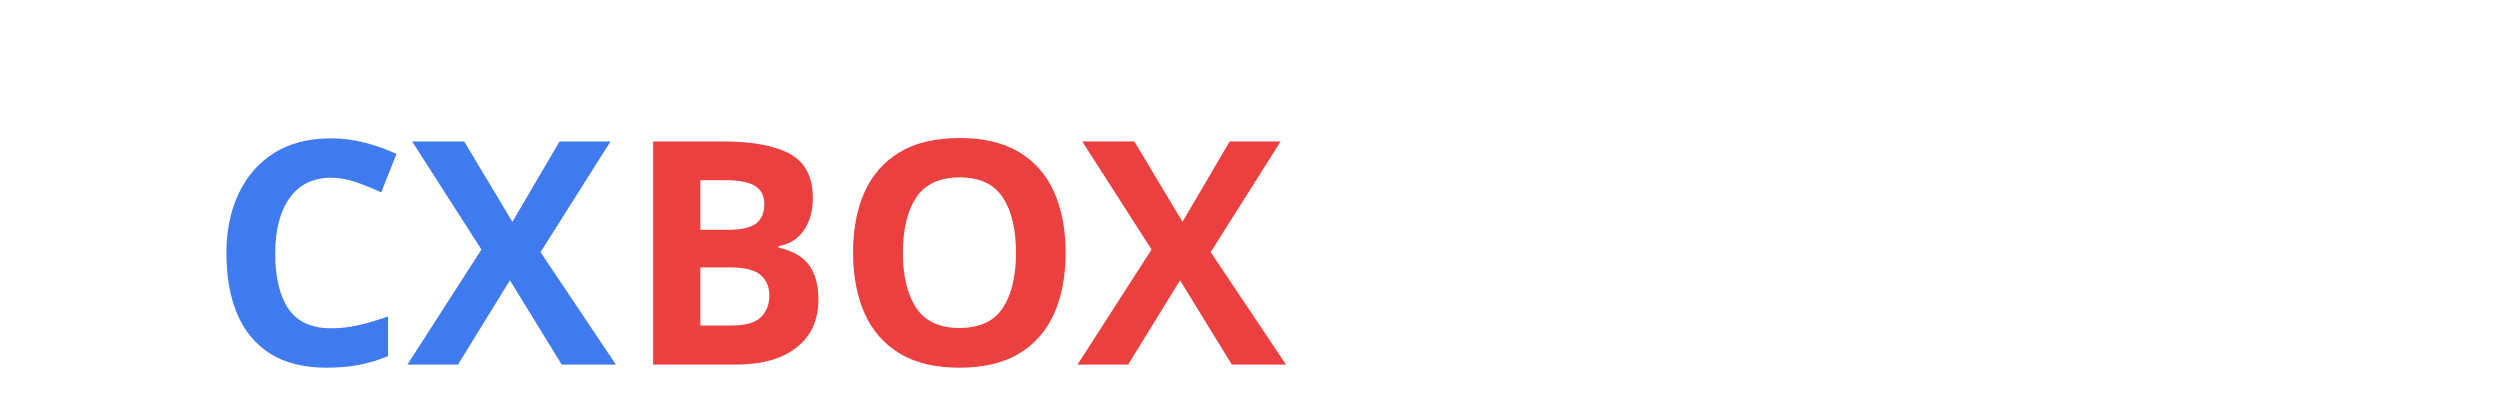
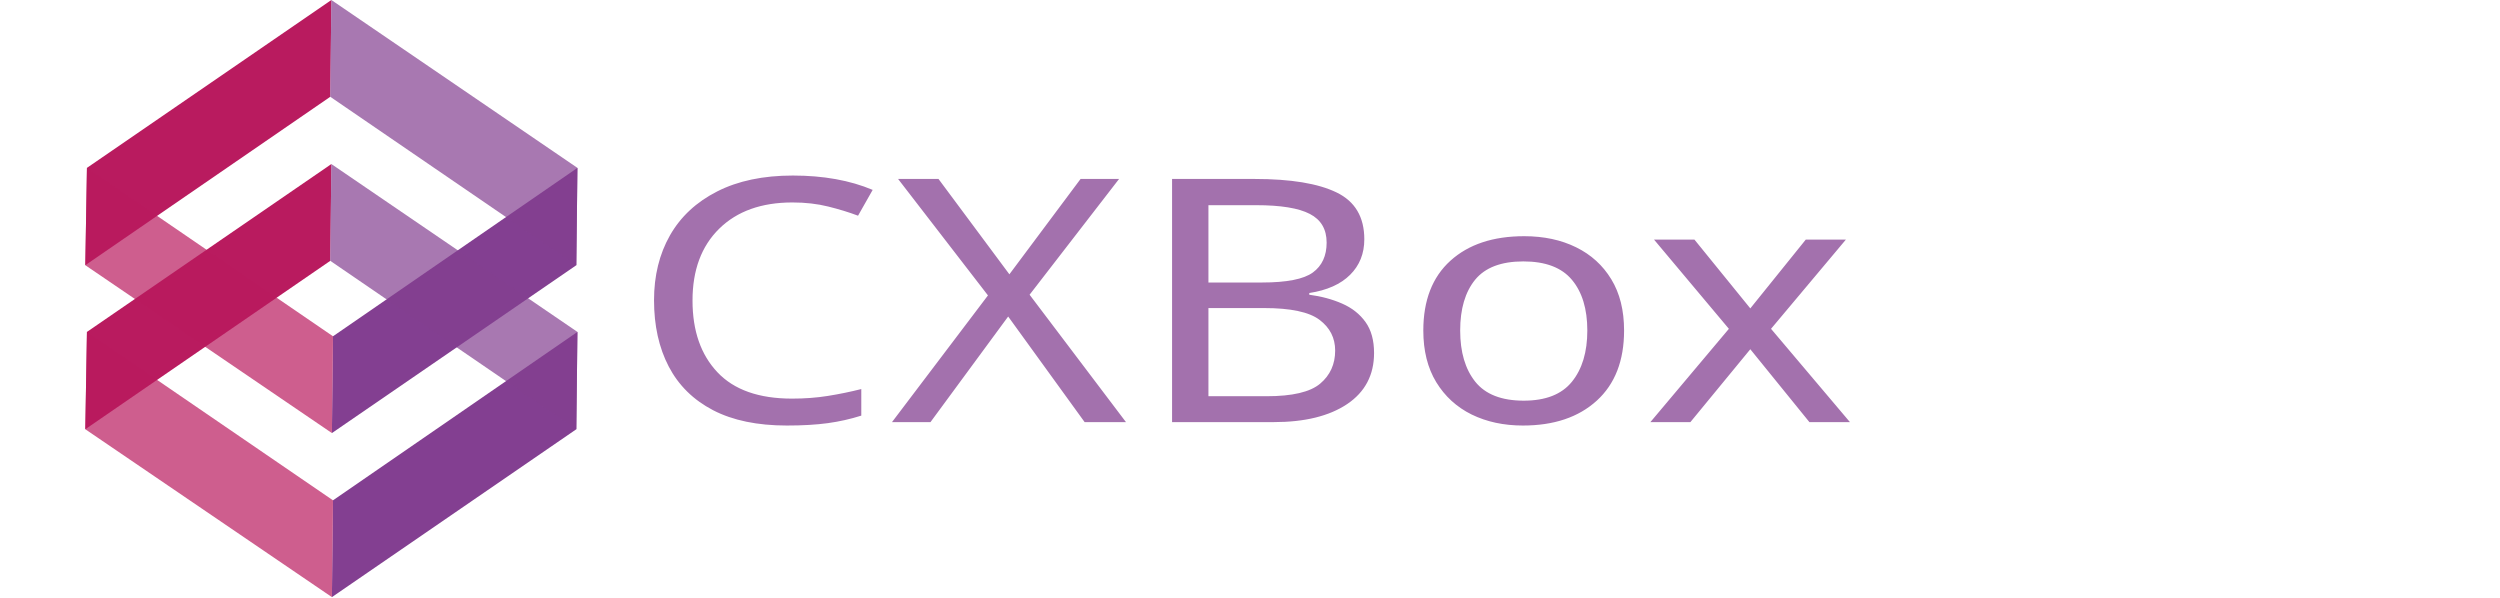
- <svg xmlns="http://www.w3.org/2000/svg" viewBox="0 0 240 38">
-   <style>
- 
-     .heavy {
-     font: bold 30px Stencil;
-     fill: rgb(63, 123, 239);
-     }
- 
-     .heavyR {
-     font: bold 30px Stencil;
-     fill: rgb(236, 63, 63);
-     }
-   </style>
-   <text x="20" y="35" class="heavy">CX</text>
-   <text x="60" y="35" class="heavyR">BOX</text>
+ <svg xmlns="http://www.w3.org/2000/svg" version="1.1" id="svg_null" x="0px" y="0px" viewBox="0 0 457.2 109.2" style="enable-background:new 0 0 457.2 109.2;" xml:space="preserve">
+   <style type="text/css">
+ 	.st0{fill-rule:evenodd;clip-rule:evenodd;fill:#B91B5F;}
+ 	.st1{fill-rule:evenodd;clip-rule:evenodd;fill:#833F91;}
+ 	.st2{fill-rule:evenodd;clip-rule:evenodd;fill:#B91B5F;fill-opacity:0.7;}
+ 	.st3{fill-rule:evenodd;clip-rule:evenodd;fill:#833F91;fill-opacity:0.7;}
+ 	.st4{opacity:0.74;}
+ 	.st5{fill:#833F91;}
+ 	.st6{font-family:'Stencil';}
+ 	.st7{font-size:62.28px;}
+ 	.st8{letter-spacing:0.8;}
+ </style>
+   <polygon id="shape.accent" class="st0" points="15.9,30.7 15.6,48.5 60.4,17.7 60.6,0 " />
+   <polygon id="shape.accent_00000058578984455717482740000015101694037092719795_" class="st0" points="15.9,60.7 15.6,78.5  60.4,47.7 60.6,30 " />
+   <polygon id="shape.accent_00000139262130389259181420000006150764052966818951_" class="st1" points="60.9,91.5 60.7,109.2  105.4,78.5 105.6,60.7 " />
+   <polygon id="shape.accent_00000073695251714854917550000004159081223196434616_" class="st1" points="60.9,61.5 60.7,79.2  105.4,48.5 105.6,30.7 " />
+   <polygon id="shape.accent_00000138535245964607515310000008821431943310832052_" class="st2" points="15.6,48.5 60.7,79.2  60.9,61.5 15.9,30.7 " />
+   <polygon id="shape.accent_00000023250367431736682870000011202246663436641207_" class="st3" points="60.4,17.7 105.4,48.5  105.6,30.7 60.6,0 " />
+   <polygon id="shape.accent_00000039835503199161906630000017184438060199979933_" class="st3" points="60.4,47.7 105.4,78.5  105.6,60.7 60.6,30 " />
+   <polygon id="shape.accent_00000005944962738607481630000018012638429138346163_" class="st2" points="15.6,78.5 60.7,109.2  60.9,91.5 15.9,60.7 " />
+   <g class="st4">
+     <text transform="matrix(1.1886 0 0 1 115.0958 77.1963)" class="st5 st6 st7 st8">CXBox</text>
+   </g>
</svg>
